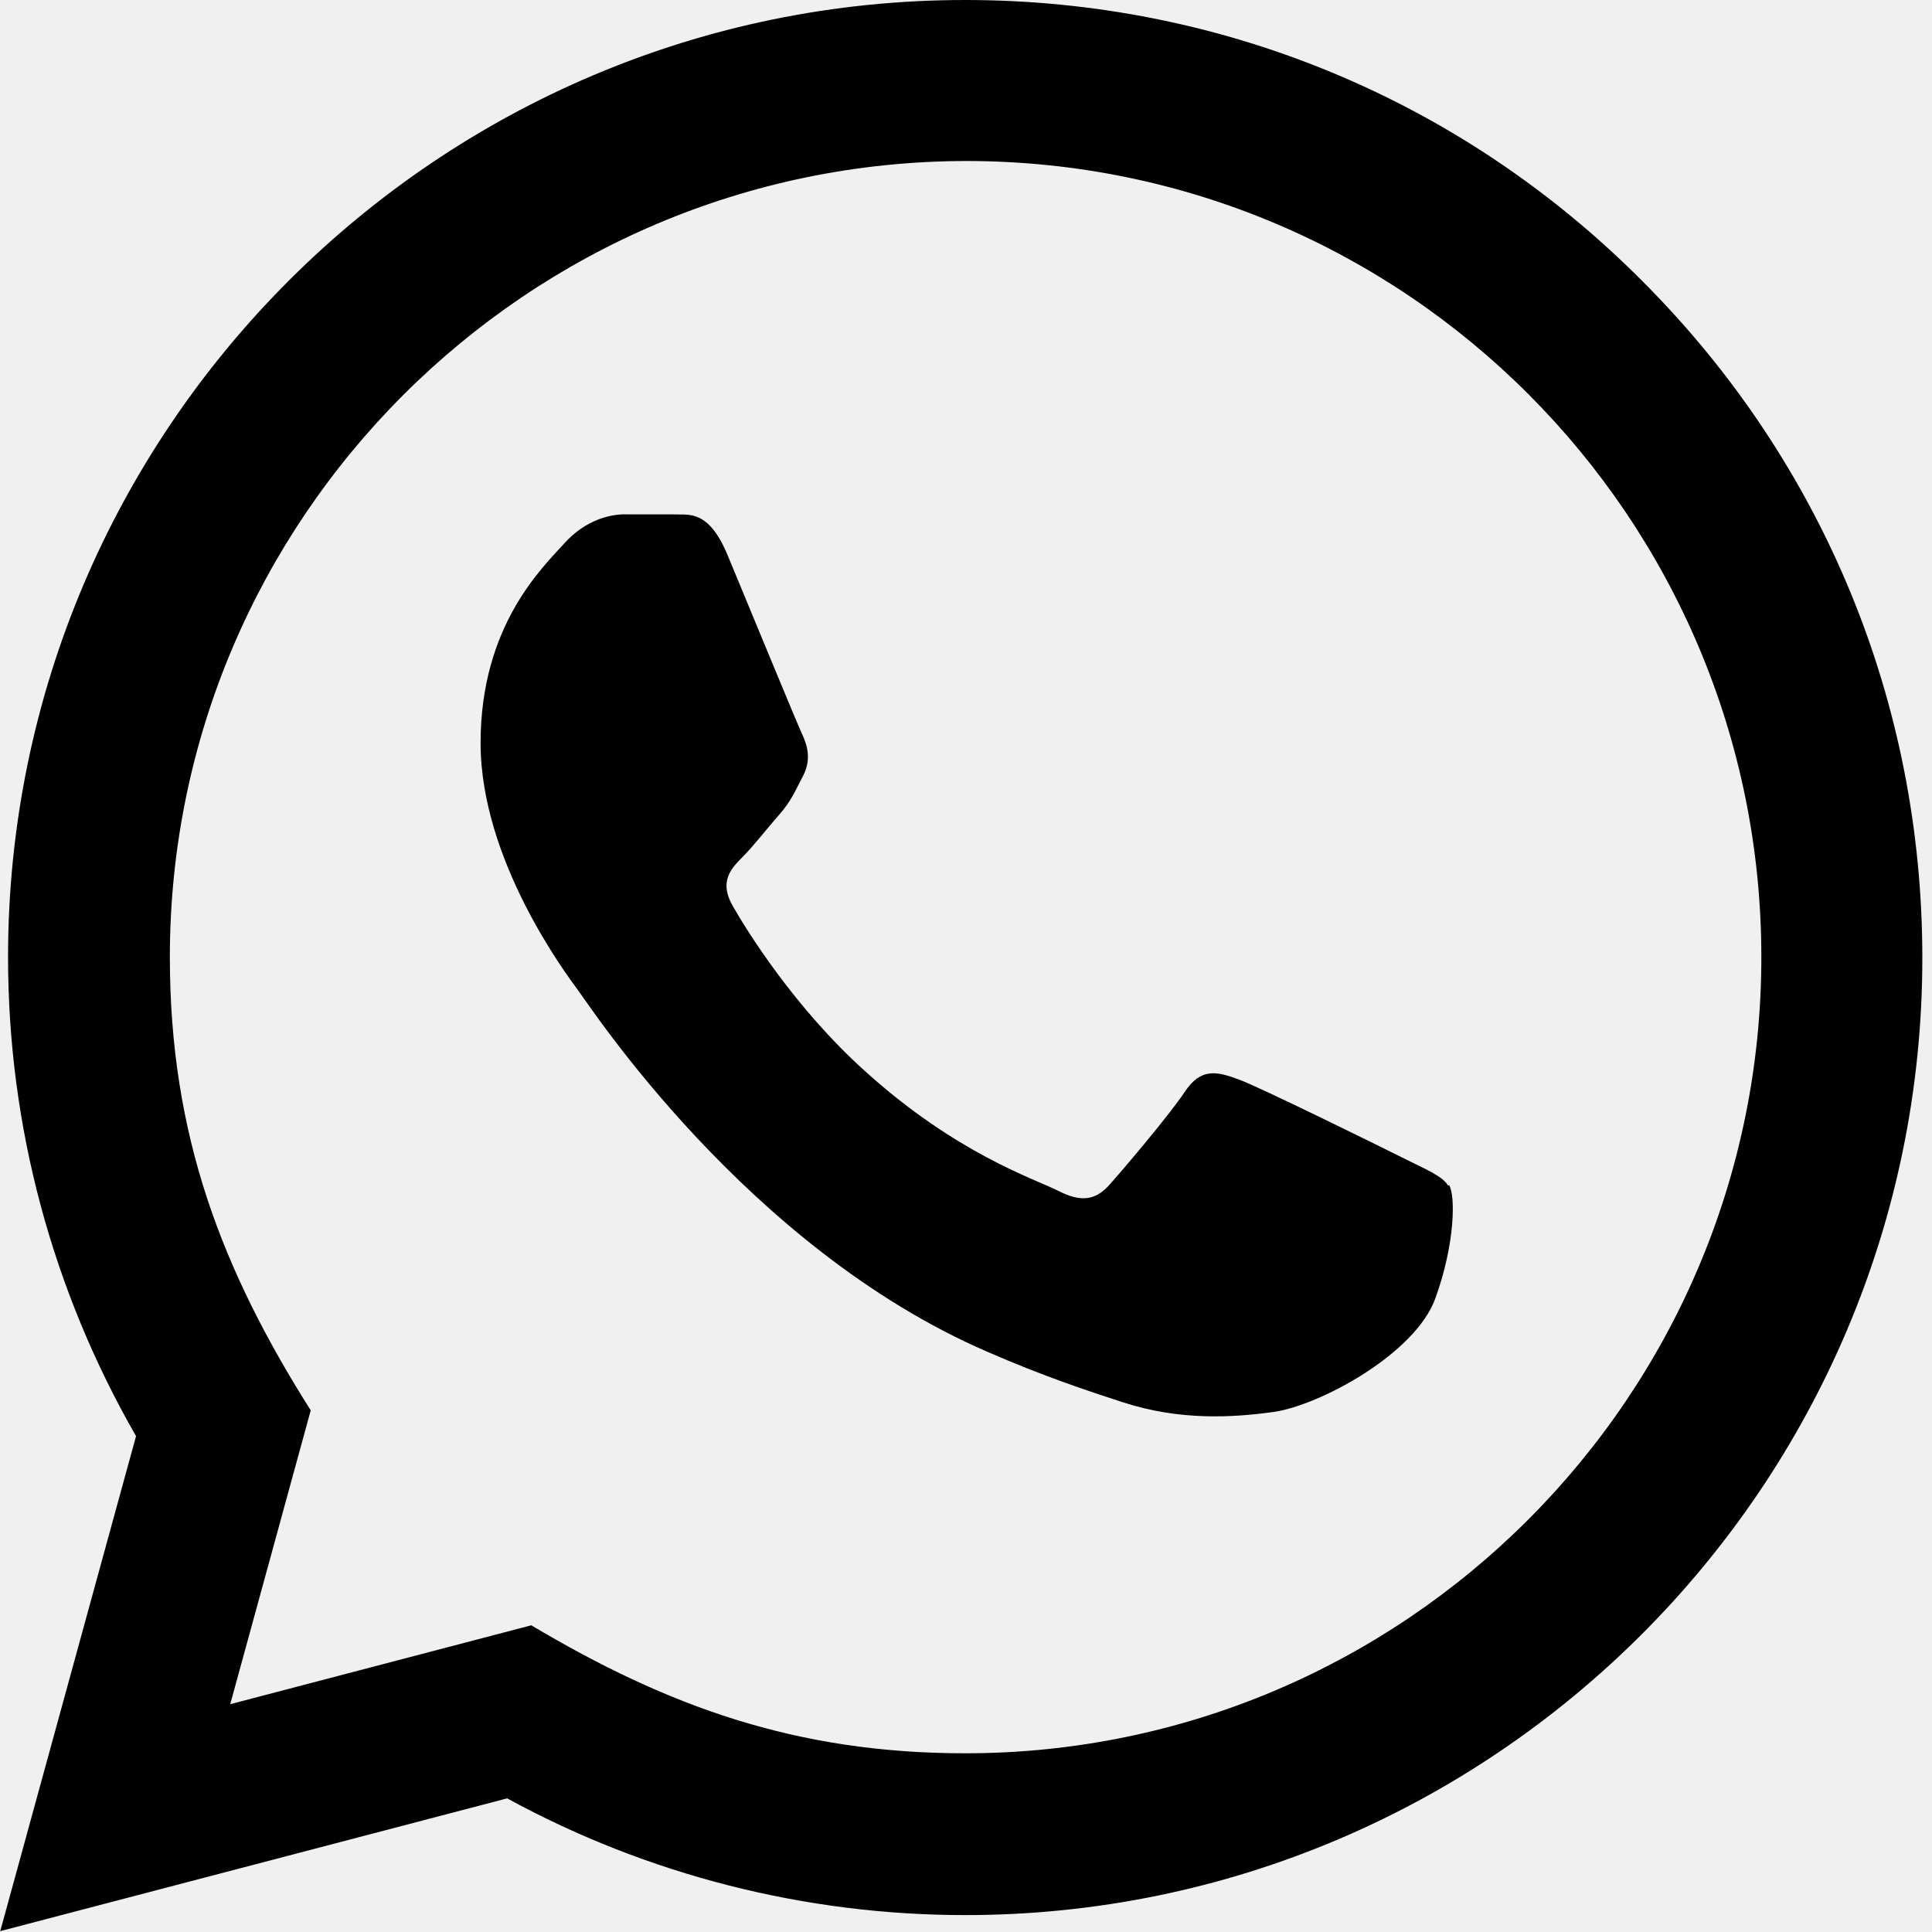
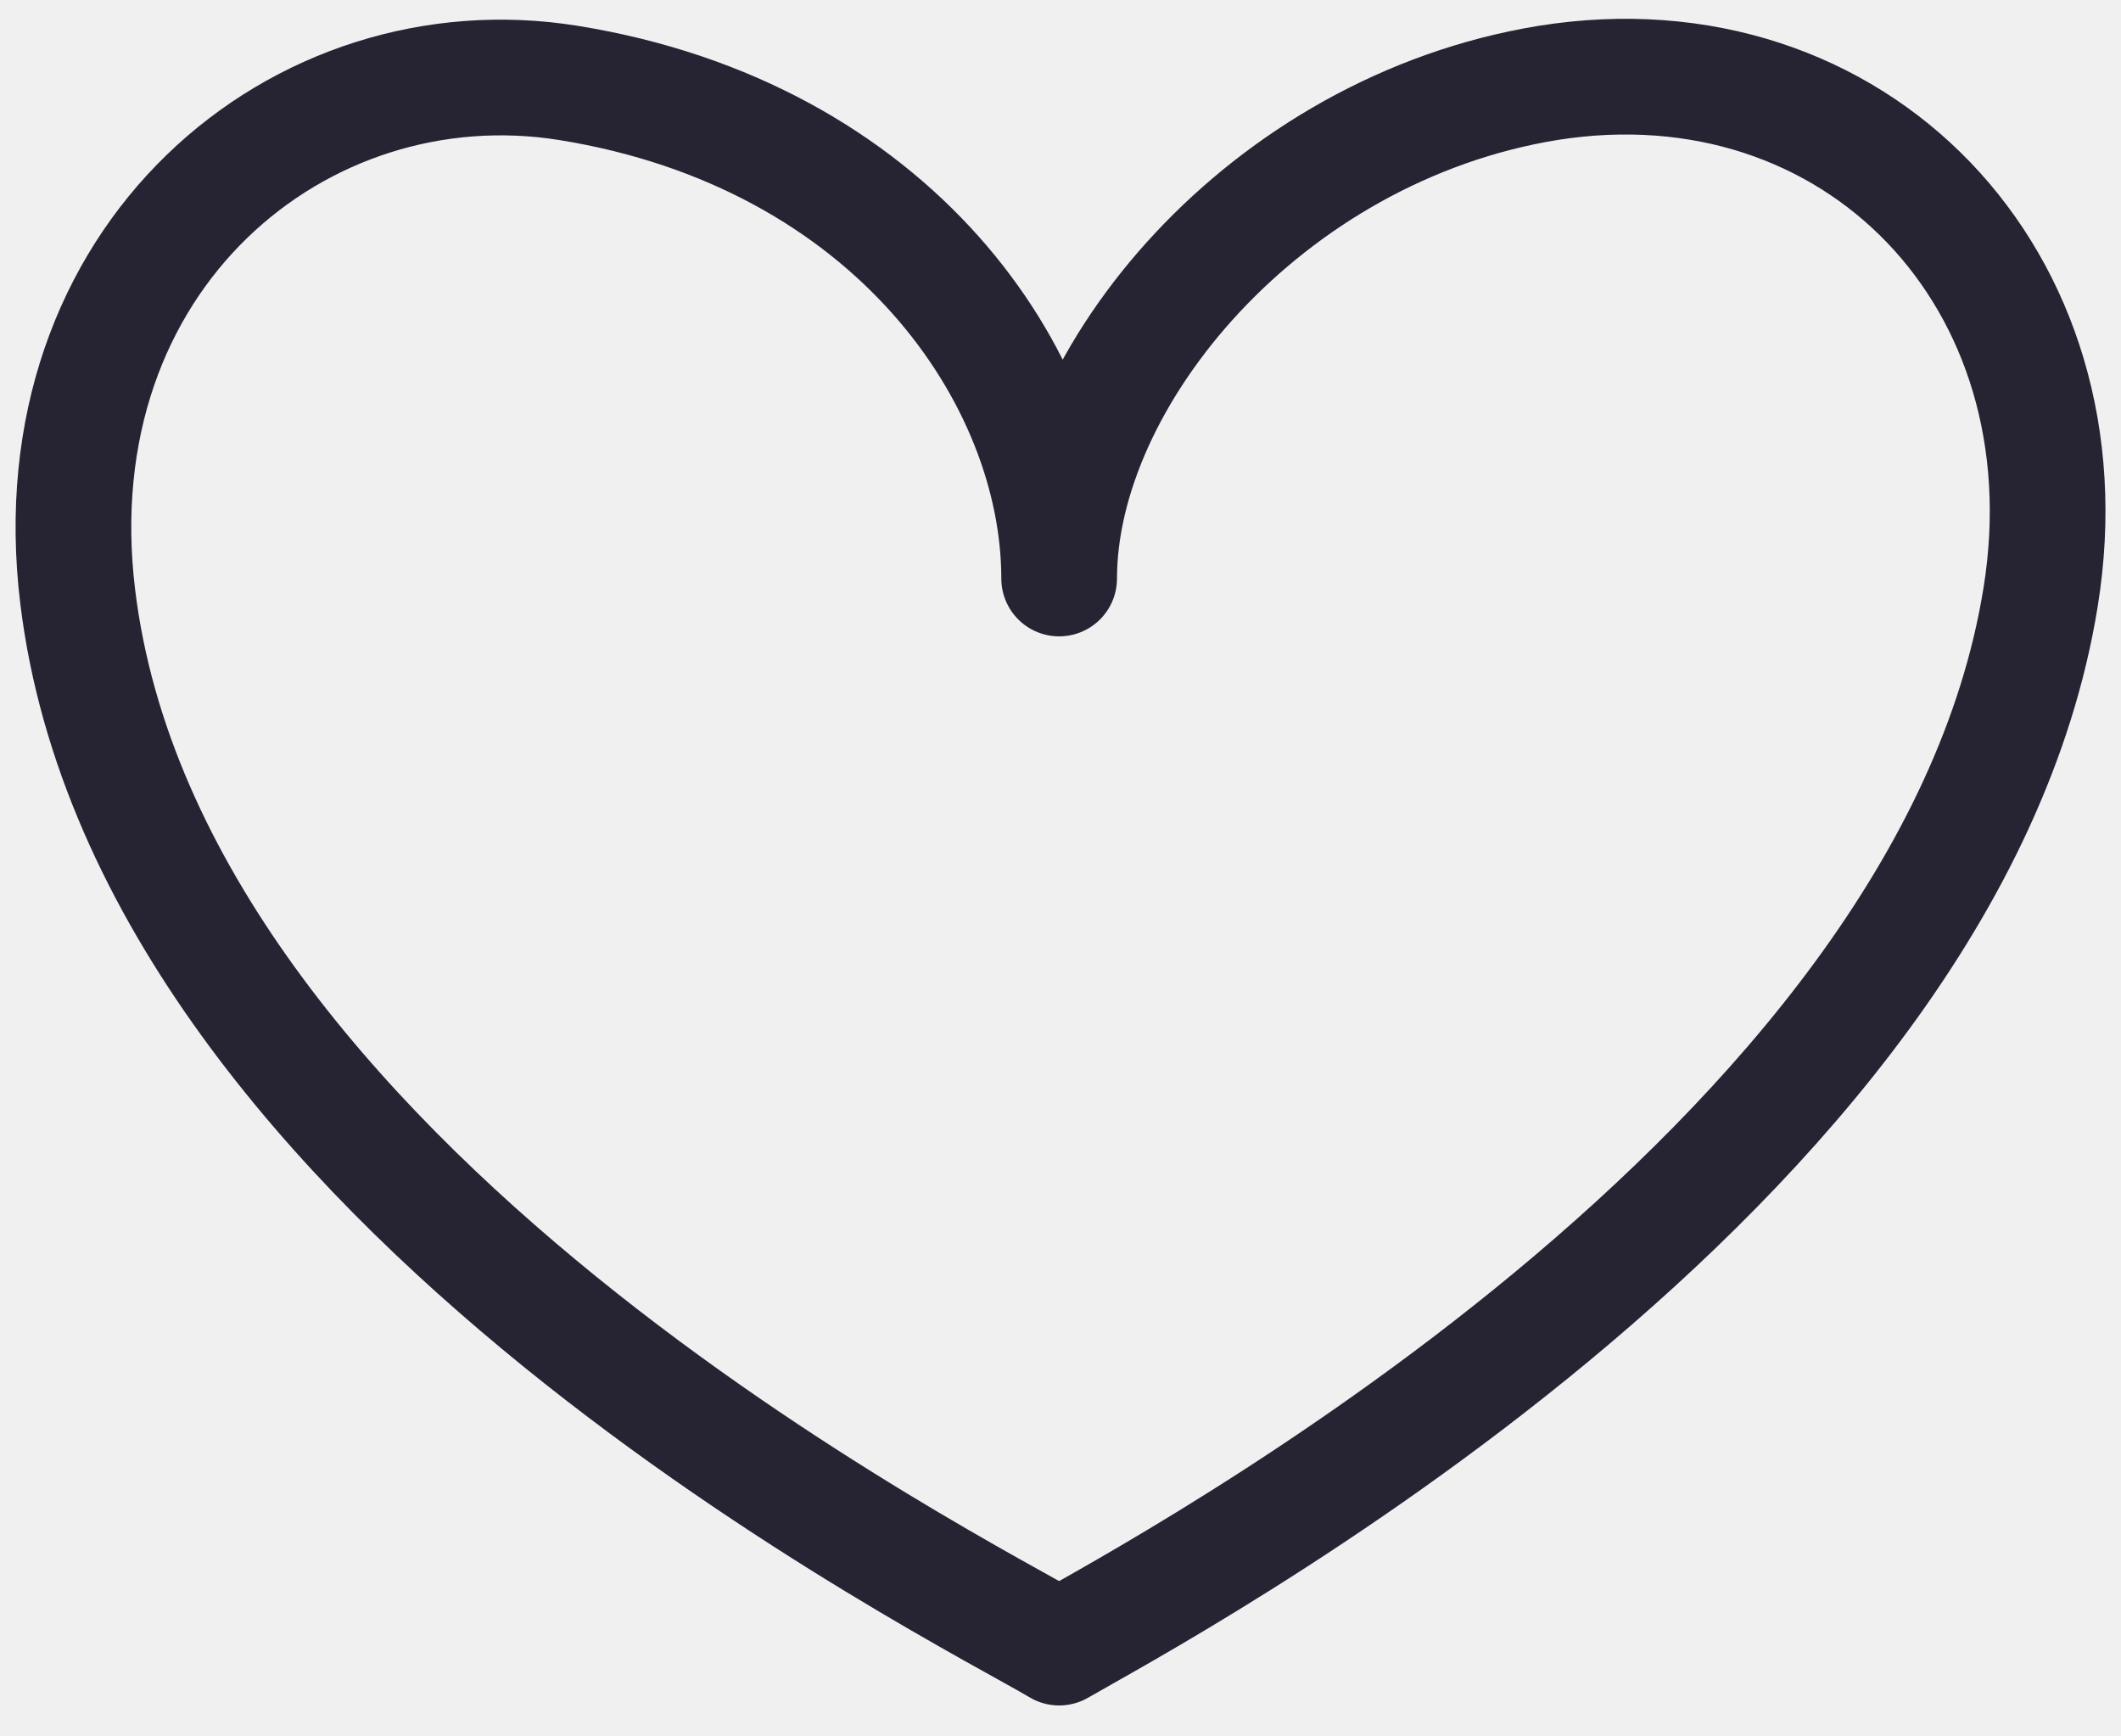
- <svg xmlns="http://www.w3.org/2000/svg" width="24" height="24" viewBox="0 0 24 24" fill="none">
-   <g clip-path="url(#clip0_2368_24231)">
-     <g clip-path="url(#clip1_2368_24231)">
-       <path d="M0 24L1.69 17.84C0.65 16.03 0.1 13.99 0.1 11.89C0.1 5.33 5.44 0 11.99 0C15.17 0 18.16 1.24 20.4 3.49C22.65 5.74 23.88 8.73 23.88 11.9C23.88 18.46 18.54 23.79 11.99 23.79C10 23.79 8.04 23.29 6.3 22.34L0 23.99L0 24ZM6.6 20.19C8.28 21.19 9.88 21.78 11.99 21.78C17.44 21.78 21.88 17.35 21.88 11.89C21.88 6.43 17.46 2 12 2C6.55 2.01 2.11 6.44 2.11 11.89C2.11 14.11 2.76 15.78 3.86 17.52L2.86 21.17L6.6 20.19ZM17.99 14.73C17.92 14.61 17.72 14.53 17.42 14.38C17.12 14.23 15.66 13.51 15.39 13.41C15.12 13.31 14.92 13.26 14.72 13.56C14.52 13.86 13.95 14.53 13.78 14.72C13.61 14.91 13.43 14.94 13.14 14.79C12.84 14.64 11.88 14.33 10.75 13.31C9.87 12.52 9.27 11.55 9.1 11.25C8.93 10.95 9.08 10.79 9.23 10.64C9.36 10.51 9.53 10.29 9.68 10.12C9.83 9.95 9.88 9.82 9.98 9.63C10.08 9.43 10.03 9.26 9.96 9.11C9.89 8.96 9.29 7.5 9.04 6.9C8.8 6.32 8.55 6.4 8.37 6.39H7.8C7.6 6.38 7.28 6.45 7.01 6.75C6.74 7.05 5.97 7.77 5.97 9.23C5.97 10.69 7.04 12.11 7.18 12.3C7.33 12.5 9.28 15.5 12.26 16.79C12.97 17.1 13.52 17.28 13.95 17.42C14.66 17.65 15.31 17.61 15.82 17.54C16.39 17.46 17.58 16.82 17.83 16.13C18.08 15.44 18.08 14.84 18 14.72L17.99 14.73Z" fill="black" />
-     </g>
-   </g>
-   <defs>
-     <clipPath id="clip0_2368_24231">
-       <rect width="24" height="24" fill="white" />
-     </clipPath>
-     <clipPath id="clip1_2368_24231">
-       <rect width="23.89" height="24" fill="white" />
-     </clipPath>
-   </defs>
+ <svg xmlns="http://www.w3.org/2000/svg" width="22" height="18" viewBox="0 0 22 18" fill="none">
+   <path d="M16.056 0.86C13.124 1.338 10.986 3.91 10.986 6C10.986 3.91 9.256 1.401 5.896 0.86C3.117 0.414 0.378 2.664 0.806 6.188C1.549 12.29 10.002 16.5 10.986 17.088C12.002 16.5 20.21 12.152 21.167 6.188C21.696 2.898 19.243 0.351 16.056 0.86Z" stroke="#262433" stroke-width="1.2" stroke-miterlimit="10" stroke-linecap="round" stroke-linejoin="round" />
</svg>
